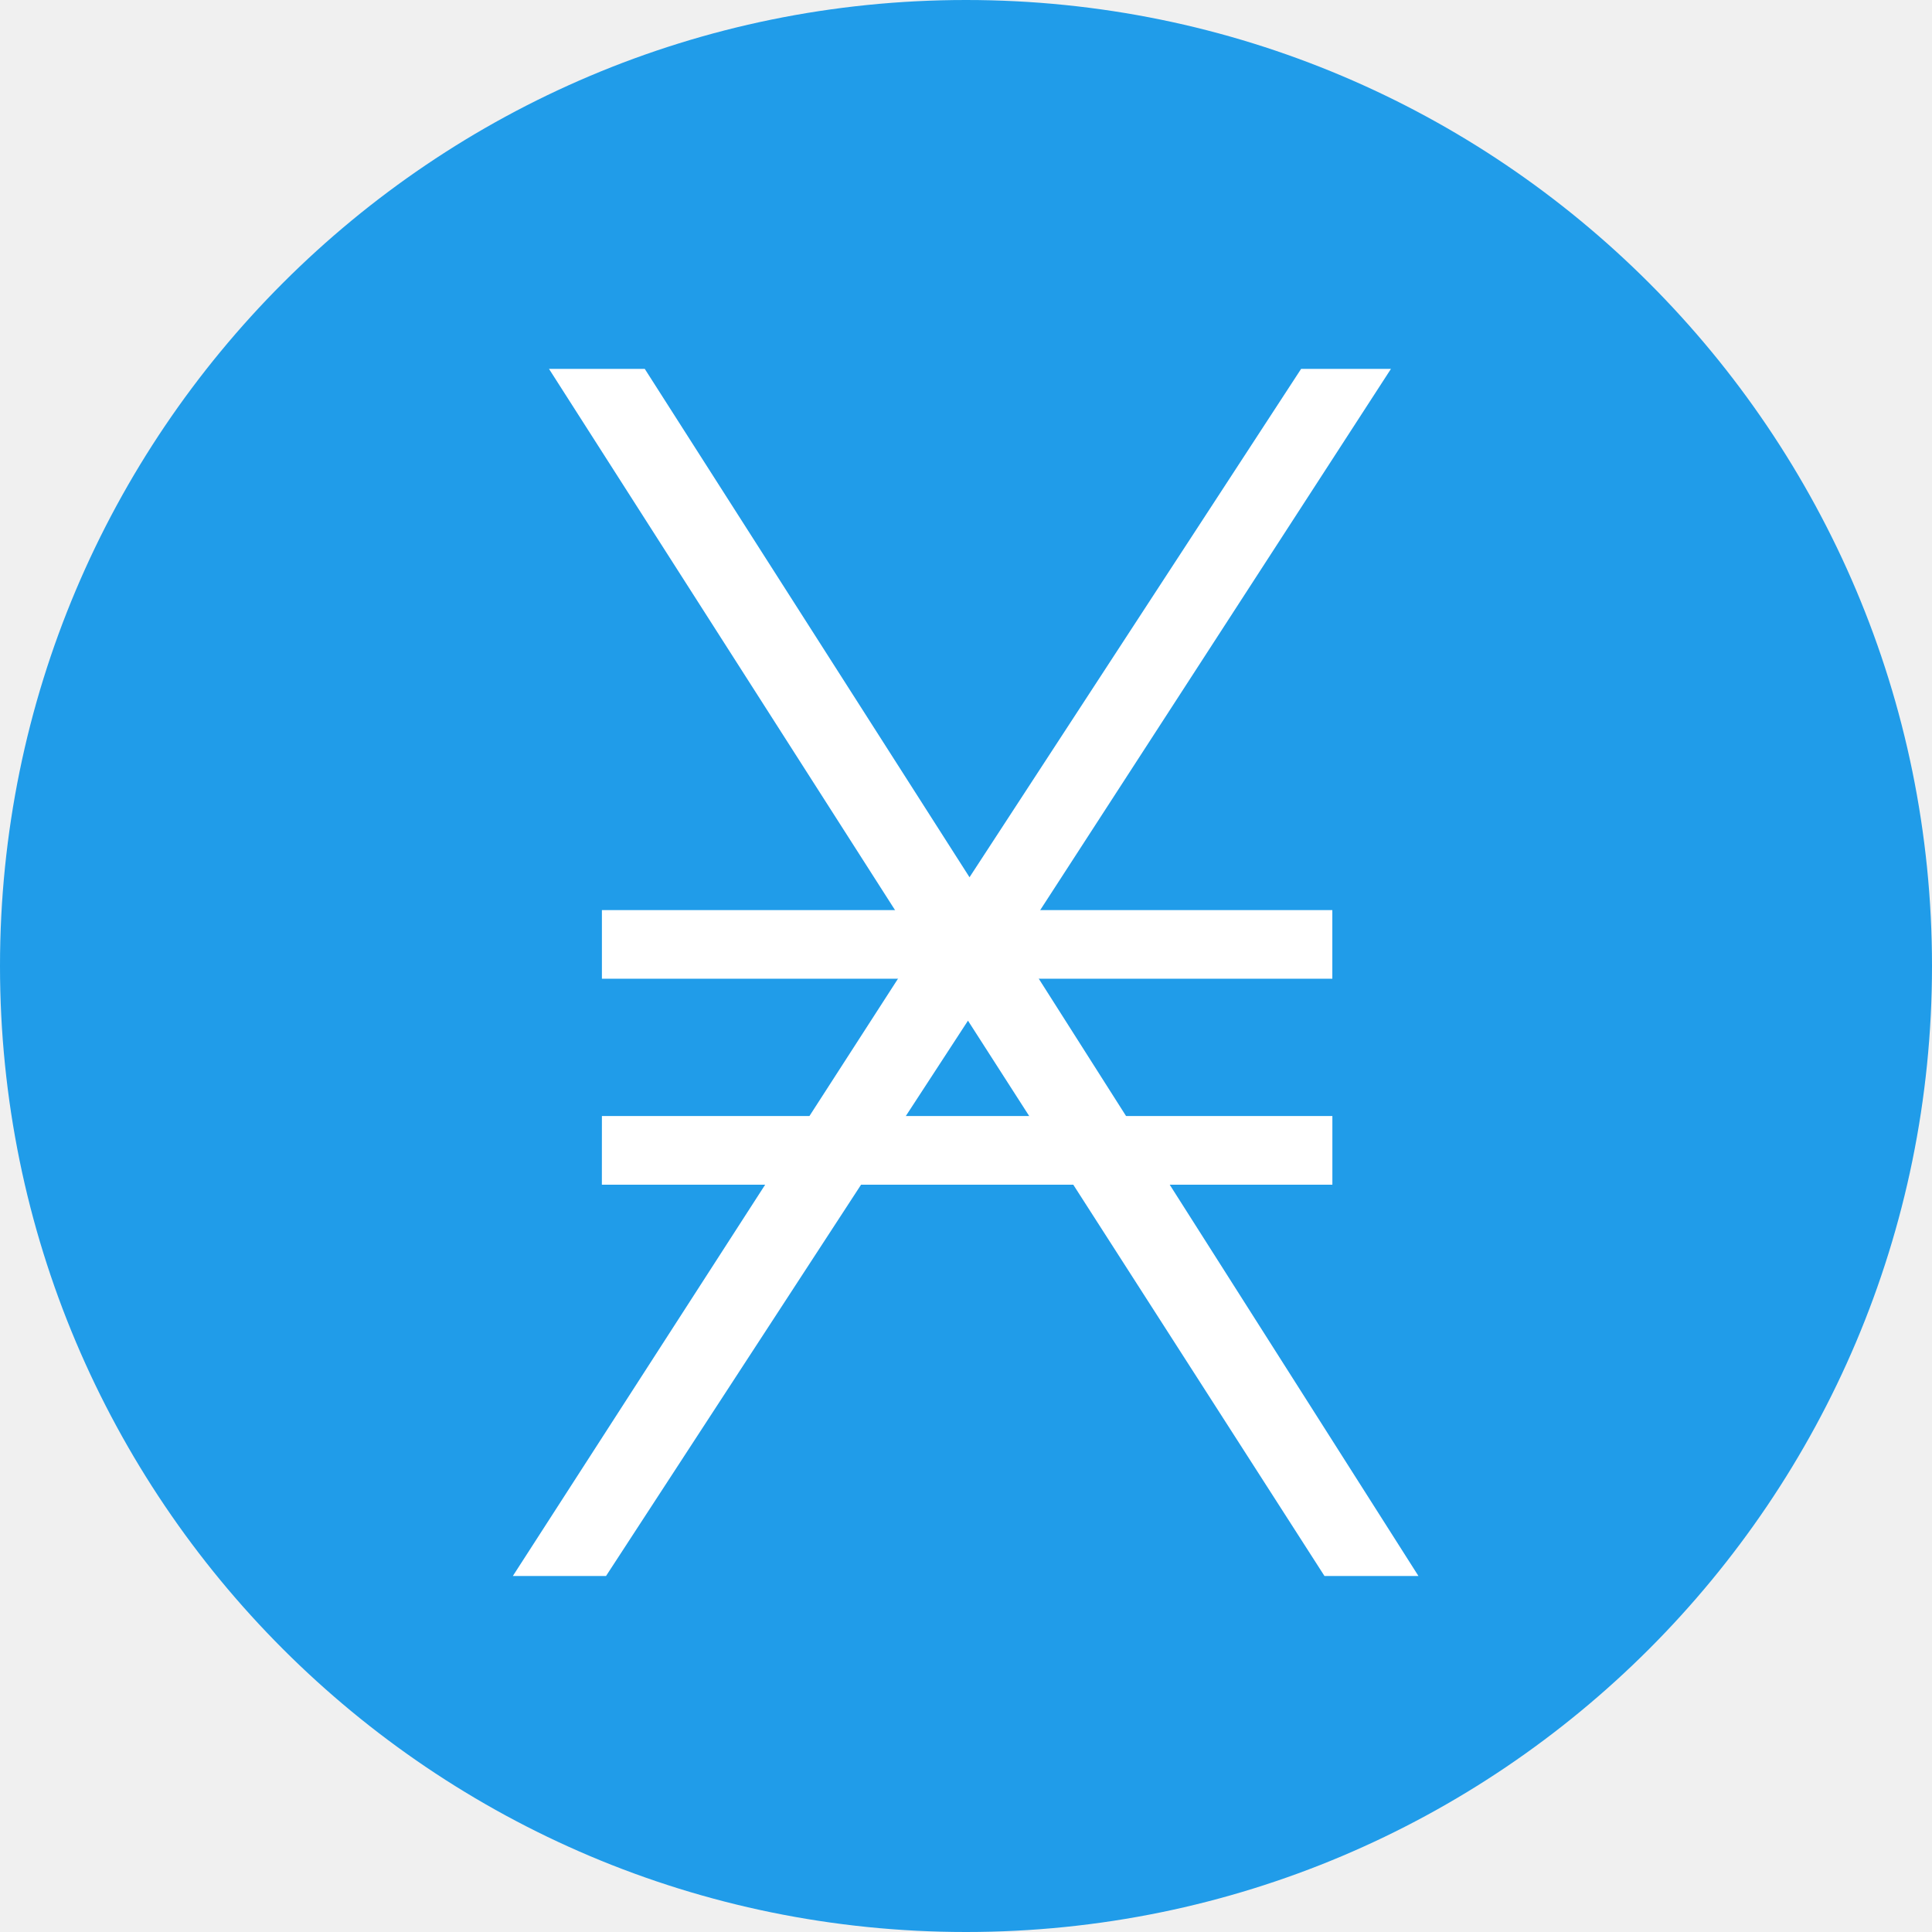
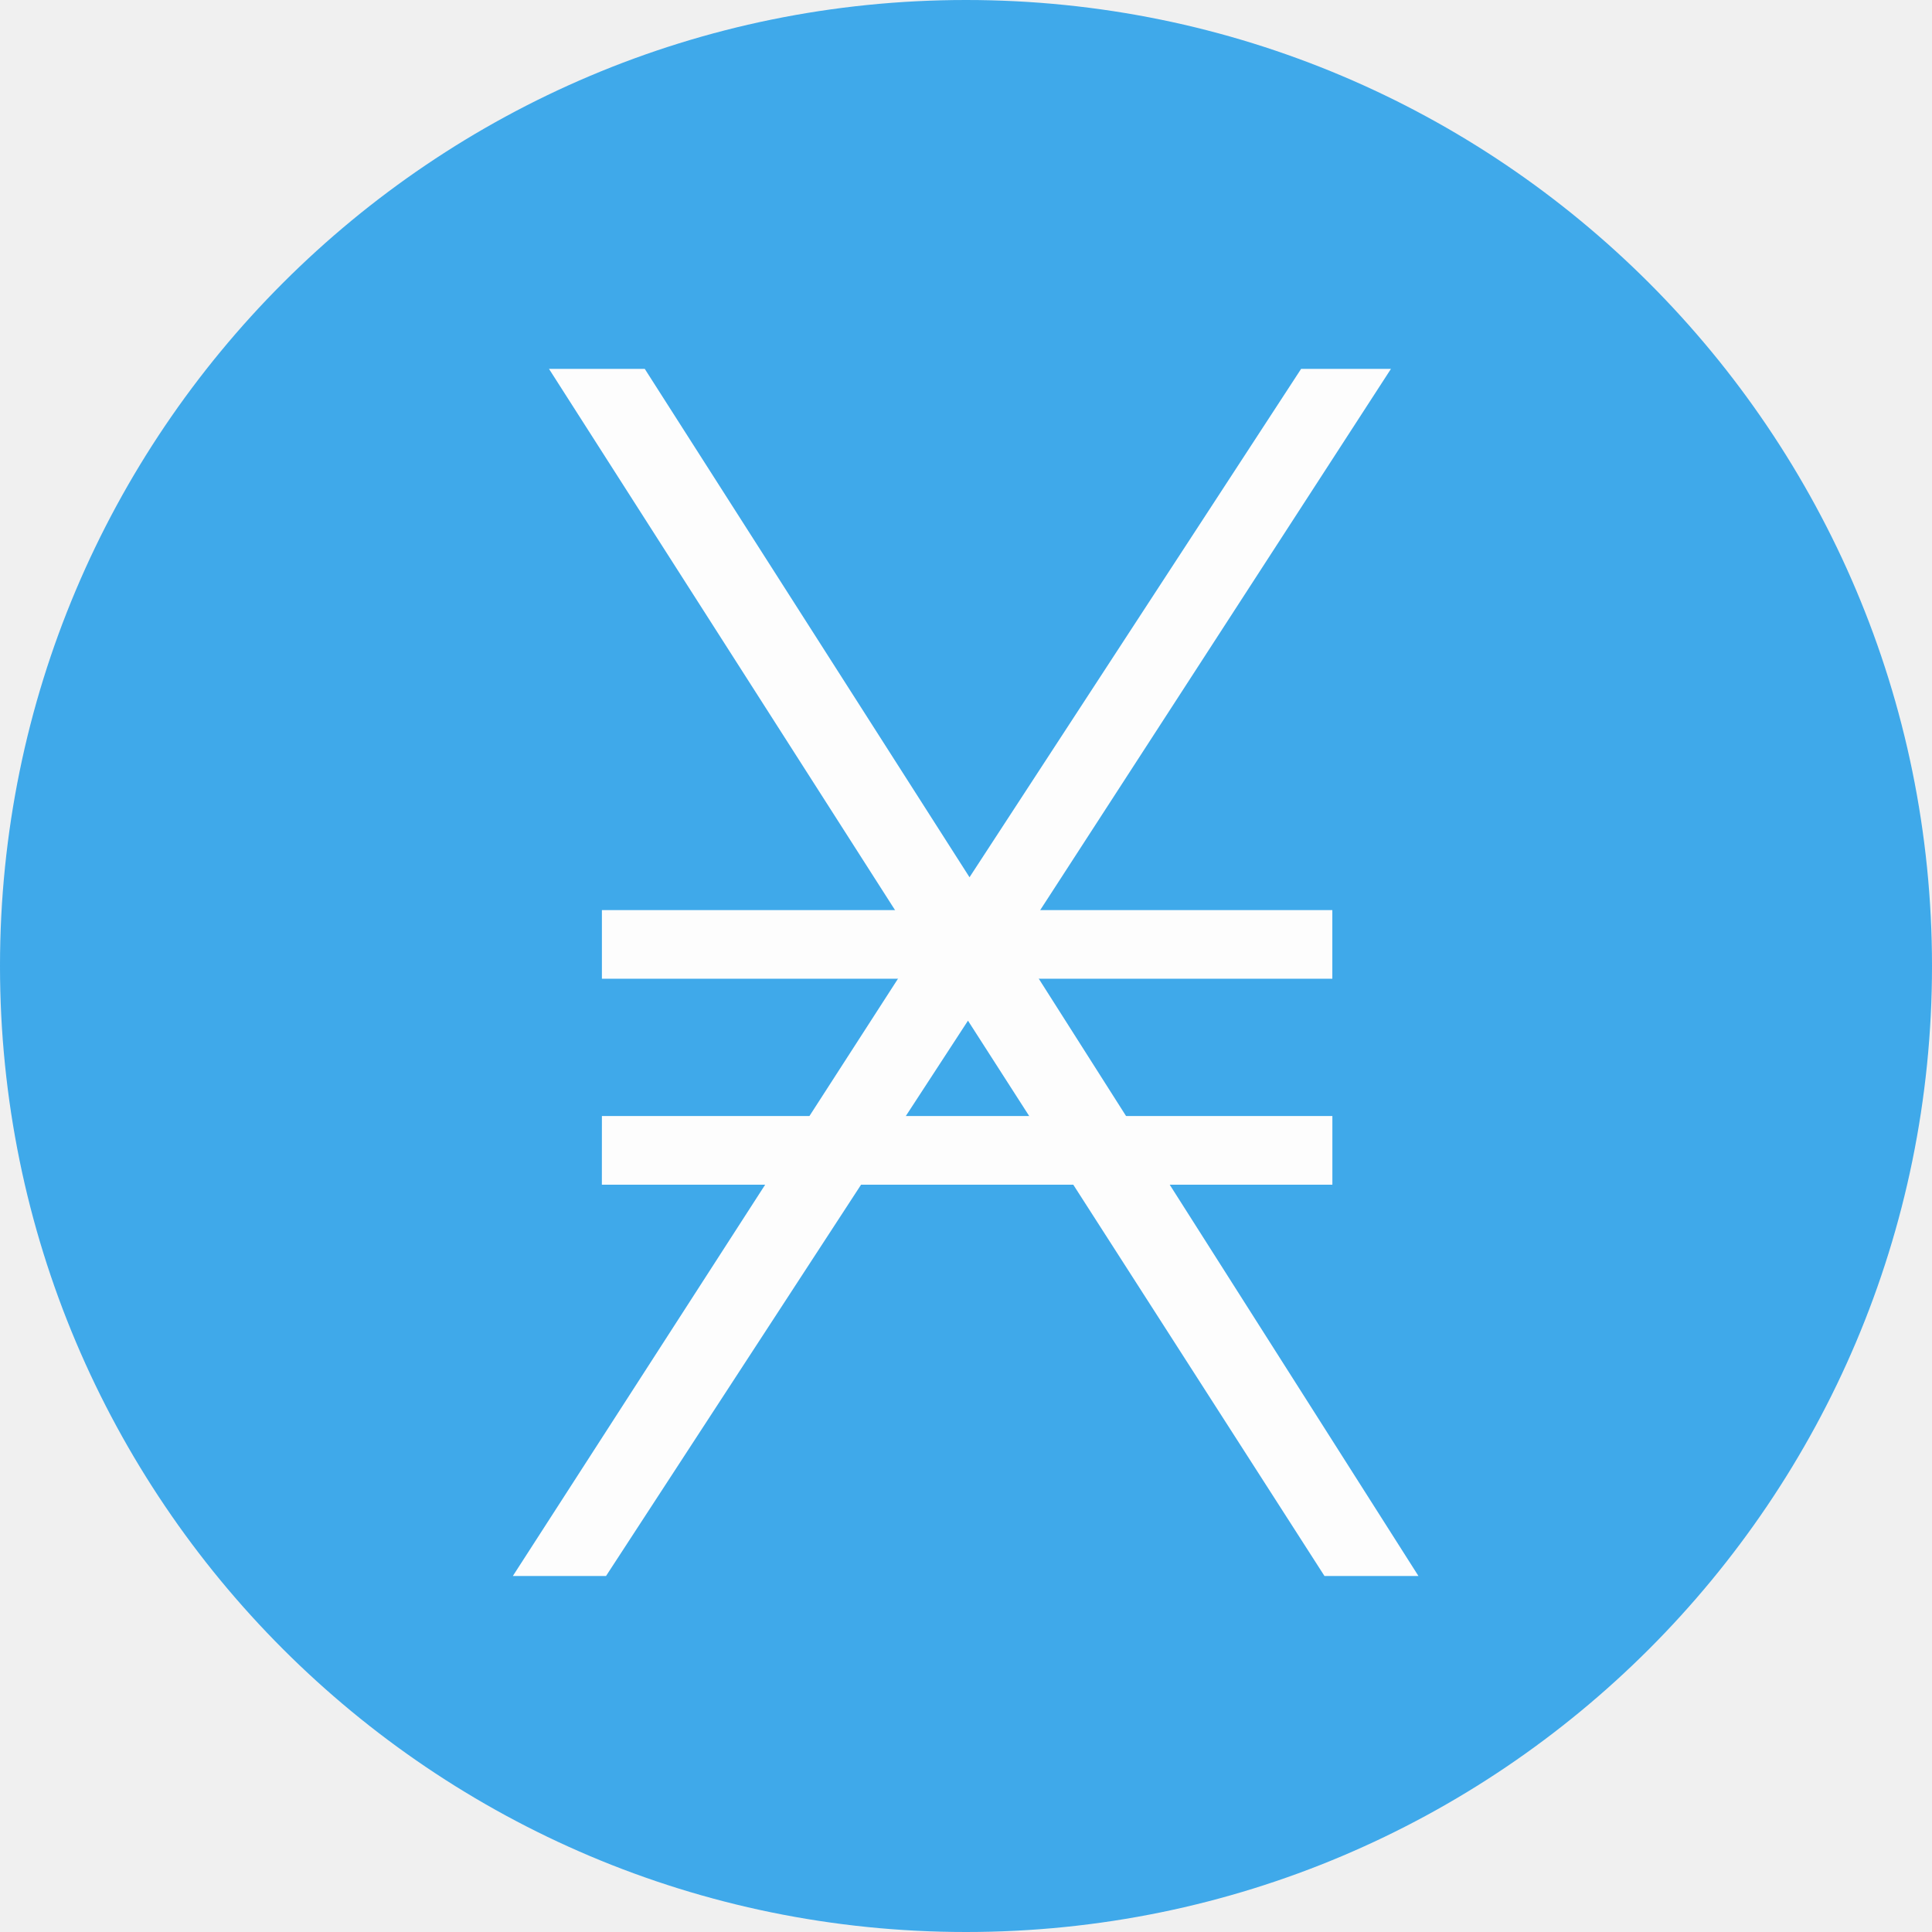
- <svg xmlns="http://www.w3.org/2000/svg" width="44" height="44" viewBox="0 0 44 44" fill="none">
+ <svg xmlns="http://www.w3.org/2000/svg" opacity="0.85" width="44" height="44" viewBox="0 0 44 44" fill="none">
  <g clip-path="url(#clip0_17214_302525)">
    <path d="M22 44C34.15 44 44 34.15 44 22C44 9.85 34.15 0 22 0C9.85 0 0 9.85 0 22C0 34.15 9.85 44 22 44Z" fill="#209CE9" />
    <path d="M32.304 35.892H30.164L22.045 23.245L13.802 35.892H11.68L20.919 21.564L12.503 8.401H14.684L22.08 19.979L29.632 8.401H31.678L23.172 21.526L32.304 35.892Z" fill="white" />
    <path d="M13.708 20.727H30.343V22.29H13.708V20.727ZM13.708 25.417H30.344V26.981H13.707L13.708 25.417Z" fill="white" />
  </g>
  <defs>
    <clipPath id="clip0_17214_302525">
      <rect width="44" height="44" fill="white" />
    </clipPath>
  </defs>
</svg>
